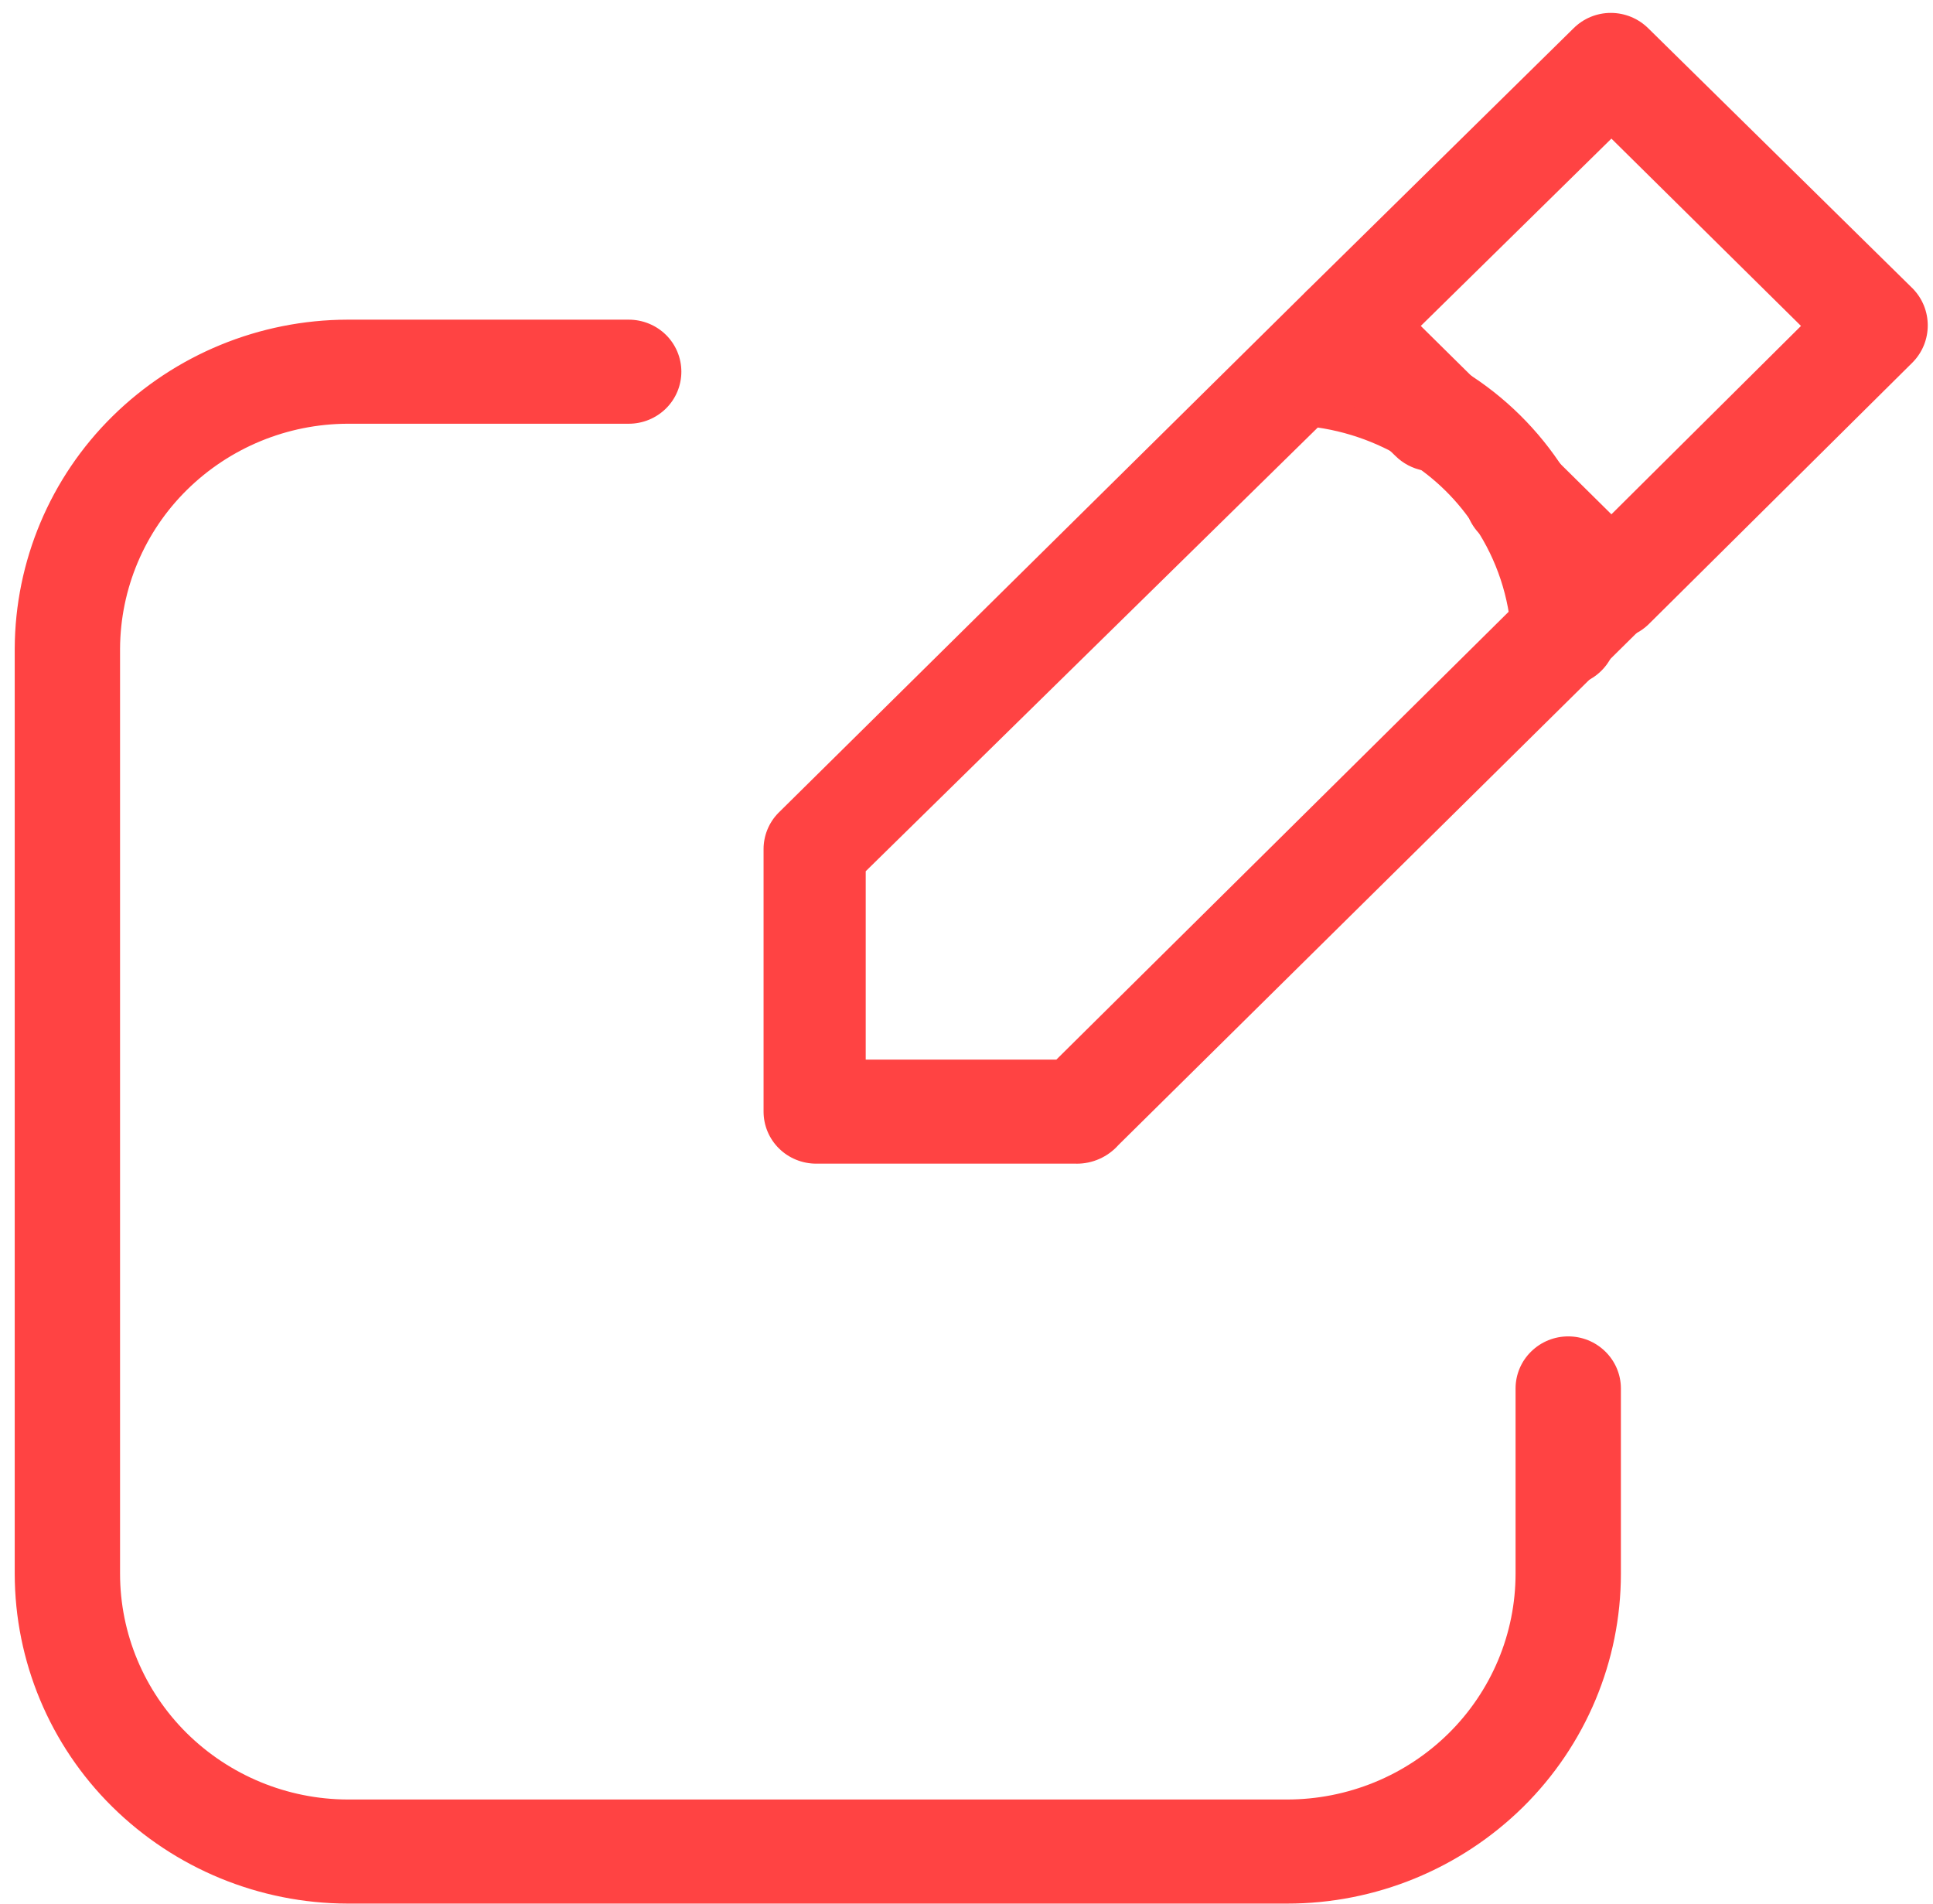
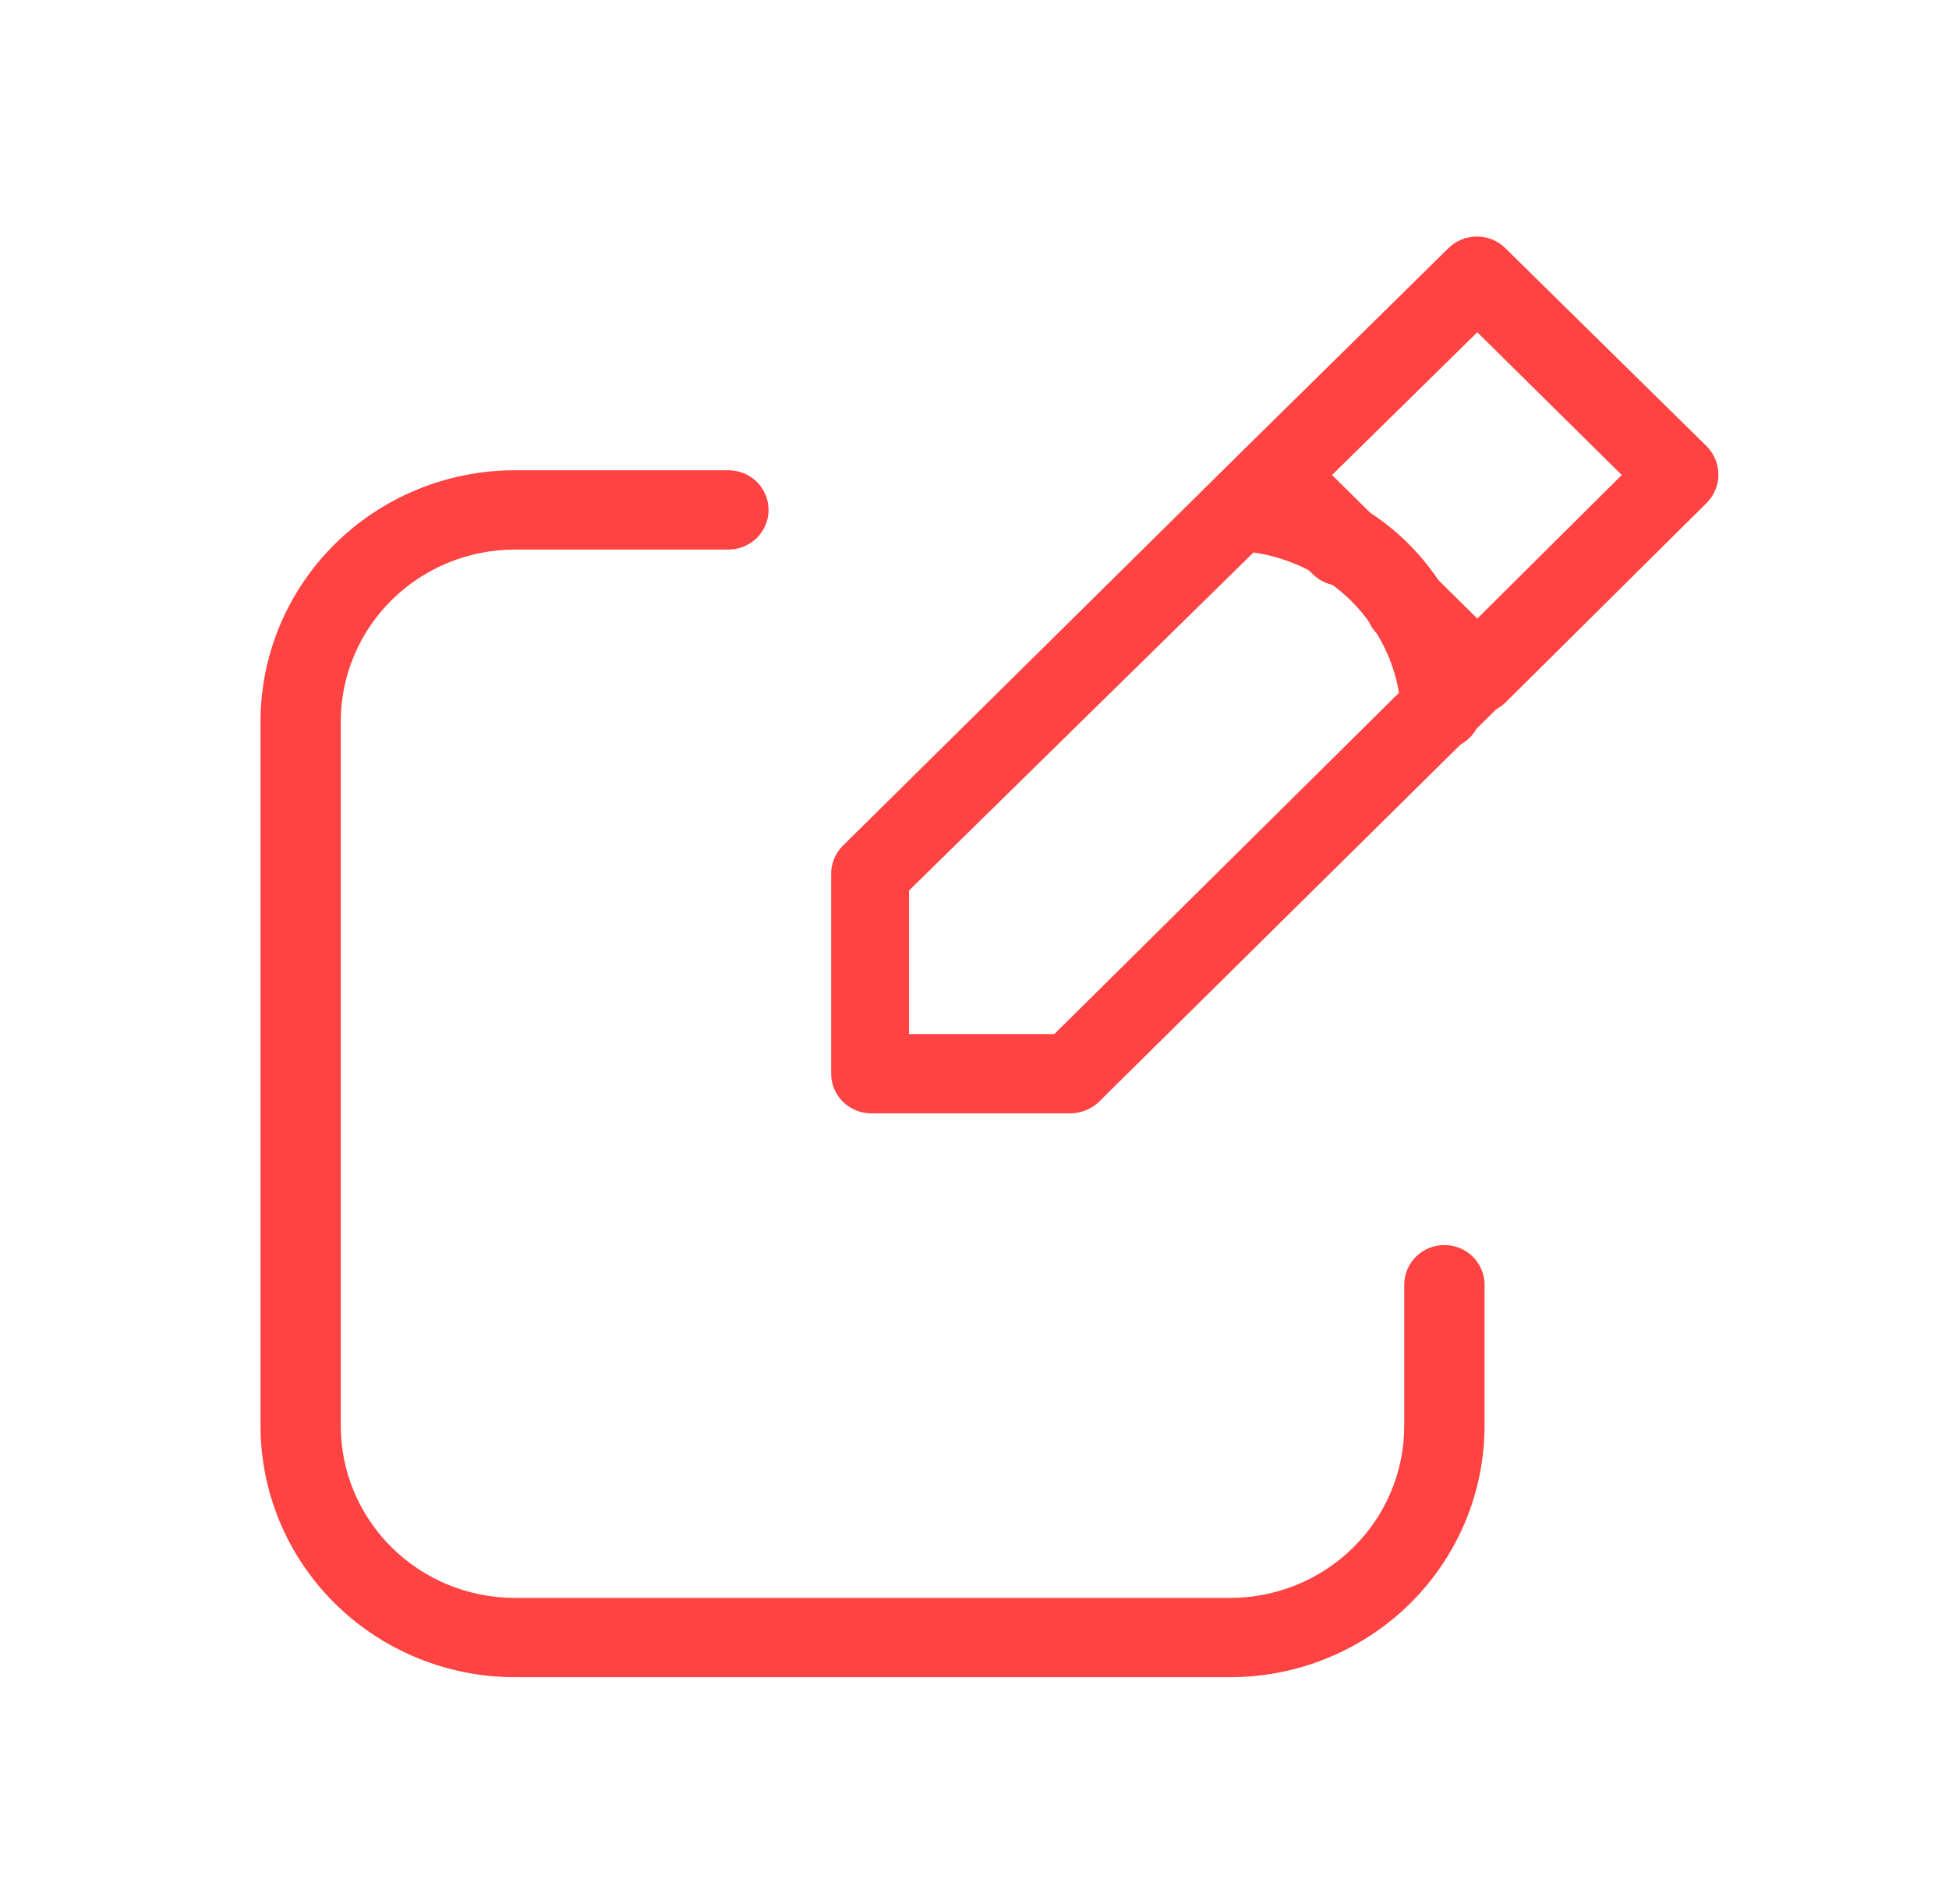
- <svg xmlns="http://www.w3.org/2000/svg" width="65" height="64" fill="none">
-   <path d="M43.278 63.998H11.686a11.296 11.296 0 0 1-7.916-3.26 11.023 11.023 0 0 1-3.275-7.83V21.803a11.024 11.024 0 0 1 3.288-7.808 11.298 11.298 0 0 1 7.903-3.248h9.456c.47 0 .92.184 1.253.512a1.739 1.739 0 0 1 0 2.474 1.782 1.782 0 0 1-1.253.513h-9.456a7.733 7.733 0 0 0-5.399 2.223 7.546 7.546 0 0 0-2.25 5.334v31.104c0 2.007.804 3.933 2.238 5.356a7.733 7.733 0 0 0 5.411 2.236h31.592c1.01 0 2.008-.197 2.94-.578a7.69 7.69 0 0 0 2.494-1.646 7.585 7.585 0 0 0 1.666-2.463 7.511 7.511 0 0 0 .585-2.906V46.68c0-.464.187-.91.519-1.237a1.782 1.782 0 0 1 2.504 0c.332.328.519.773.519 1.237v6.227c0 2.942-1.183 5.763-3.288 7.843a11.298 11.298 0 0 1-7.94 3.248ZM52.593 23.064c-.458 0-.898-.175-1.228-.488a1.74 1.74 0 0 1-.543-1.192 7.32 7.32 0 0 0-1.205-3.639 7.252 7.252 0 0 0-2.266-2.239 7.749 7.749 0 0 0-3.542-1.19 1.79 1.79 0 0 1-1.232-.56 1.748 1.748 0 0 1-.468-1.259c-.01-.443.154-.872.458-1.198a1.744 1.744 0 0 1 1.171-.551c1.967.087 3.874.69 5.525 1.75a10.562 10.562 0 0 1 3.33 3.288 10.825 10.825 0 0 1 1.77 5.458 1.73 1.73 0 0 1-.468 1.258 1.77 1.77 0 0 1-1.232.562h-.07Z" fill="#FF4343" />
-   <path d="M36.194 39.122h-8.748c-.47 0-.92-.184-1.252-.512a1.738 1.738 0 0 1-.518-1.237v-8.817a1.738 1.738 0 0 1 .496-1.224L43.88 9.838a1.782 1.782 0 0 1 2.479 0l3.081 3.044c.325.327.507.767.507 1.225a1.739 1.739 0 0 1-1.083 1.607 1.79 1.79 0 0 1-1.938-.383l-1.807-1.75-16.008 15.71v6.333h6.41L51.566 19.74l-1.806-1.785a1.739 1.739 0 0 1-.506-1.224 1.739 1.739 0 0 1 1.082-1.608 1.79 1.79 0 0 1 1.939.383l3.045 3.009a1.748 1.748 0 0 1 .524 1.242 1.731 1.731 0 0 1-.524 1.242L37.611 38.493a1.874 1.874 0 0 1-1.417.63Z" fill="#FF4343" />
-   <path d="M54.186 21.489c-.473.005-.93-.17-1.275-.49l-3.046-3.044a1.738 1.738 0 0 1 0-2.449 1.771 1.771 0 0 1 1.258-.517 1.788 1.788 0 0 1 1.257.517l1.806 1.785 6.375-6.333-6.375-6.298-6.41 6.298 1.806 1.784a1.739 1.739 0 0 1-.576 2.832 1.79 1.79 0 0 1-1.939-.383l-3.045-3.009a1.645 1.645 0 0 1-.532-1.224 1.695 1.695 0 0 1 .532-1.26l8.89-8.746a1.772 1.772 0 0 1 1.256-.518 1.79 1.79 0 0 1 1.258.518l8.89 8.746a1.773 1.773 0 0 1 0 2.484L55.425 21a1.783 1.783 0 0 1-1.24.49Z" fill="#FF4343" />
+ <svg xmlns="http://www.w3.org/2000/svg" width="86" height="84" viewBox="0 0 86 84" fill="none">
+   <path d="M54.278 73.998H22.686C19.715 73.989 16.868 72.817 14.77 70.738C12.672 68.659 11.495 65.843 11.495 62.907V31.804C11.504 28.875 12.686 26.068 14.783 23.996C16.88 21.925 19.721 20.757 22.686 20.748H32.142C32.612 20.748 33.062 20.932 33.395 21.26C33.727 21.588 33.913 22.033 33.913 22.497C33.913 22.961 33.727 23.406 33.395 23.734C33.062 24.062 32.612 24.247 32.142 24.247H22.686C20.66 24.256 18.72 25.055 17.287 26.47C15.854 27.886 15.046 29.802 15.036 31.804V62.907C15.036 64.915 15.841 66.841 17.275 68.264C18.708 69.686 20.654 70.49 22.686 70.5H54.278C55.287 70.5 56.286 70.303 57.219 69.922C58.151 69.54 58.999 68.981 59.712 68.276C60.426 67.571 60.992 66.734 61.378 65.813C61.764 64.892 61.963 63.904 61.963 62.907V56.68C61.963 56.216 62.15 55.771 62.482 55.443C62.814 55.115 63.264 54.931 63.734 54.931C64.204 54.931 64.654 55.115 64.986 55.443C65.318 55.771 65.505 56.216 65.505 56.68V62.907C65.505 65.849 64.322 68.67 62.217 70.75C60.111 72.83 57.255 73.998 54.278 73.998Z" fill="#FF4343" />
+   <path d="M63.593 33.063C63.135 33.064 62.695 32.889 62.365 32.576C62.035 32.263 61.84 31.836 61.822 31.384C61.751 30.088 61.336 28.833 60.617 27.745C60.039 26.842 59.265 26.078 58.351 25.506C57.287 24.828 56.071 24.419 54.809 24.317C54.577 24.308 54.348 24.253 54.137 24.157C53.925 24.061 53.735 23.924 53.577 23.755C53.419 23.586 53.297 23.388 53.216 23.172C53.136 22.956 53.1 22.727 53.109 22.497C53.099 22.054 53.263 21.625 53.567 21.299C53.871 20.972 54.291 20.775 54.738 20.748C56.705 20.835 58.612 21.439 60.263 22.497C61.608 23.334 62.746 24.458 63.593 25.786C64.664 27.417 65.276 29.302 65.363 31.244C65.373 31.474 65.336 31.703 65.256 31.919C65.176 32.135 65.053 32.333 64.895 32.502C64.737 32.671 64.547 32.808 64.336 32.904C64.124 33 63.896 33.054 63.663 33.063H63.593Z" fill="#FF4343" />
+   <path d="M47.194 49.122H38.447C37.977 49.122 37.526 48.938 37.194 48.61C36.862 48.282 36.676 47.837 36.676 47.373V38.556C36.673 38.1 36.851 37.66 37.172 37.332L54.88 19.838C55.211 19.518 55.656 19.338 56.119 19.338C56.583 19.338 57.028 19.518 57.359 19.838L60.44 22.882C60.765 23.209 60.947 23.649 60.947 24.107C60.947 24.564 60.765 25.004 60.44 25.331C60.276 25.495 60.08 25.625 59.864 25.714C59.648 25.803 59.417 25.849 59.183 25.849C58.949 25.849 58.718 25.803 58.502 25.714C58.286 25.625 58.09 25.495 57.926 25.331L56.119 23.582L40.111 39.291V45.624H46.522L62.565 29.74L60.759 27.955C60.435 27.628 60.253 27.189 60.253 26.731C60.253 26.273 60.435 25.833 60.759 25.506C60.924 25.342 61.12 25.212 61.335 25.123C61.551 25.034 61.783 24.989 62.016 24.989C62.25 24.989 62.482 25.034 62.697 25.123C62.913 25.212 63.109 25.342 63.274 25.506L66.319 28.515C66.485 28.678 66.617 28.871 66.707 29.084C66.797 29.297 66.843 29.526 66.843 29.757C66.843 29.988 66.797 30.217 66.707 30.43C66.617 30.643 66.485 30.837 66.319 30.999L48.611 48.493C48.434 48.691 48.216 48.85 47.972 48.959C47.727 49.068 47.462 49.123 47.194 49.122Z" fill="#FF4343" />
+   <path d="M65.186 31.489C64.713 31.494 64.257 31.318 63.911 30.999L60.865 27.955C60.541 27.628 60.359 27.189 60.359 26.731C60.359 26.273 60.541 25.833 60.865 25.506C61.03 25.342 61.226 25.212 61.442 25.123C61.657 25.034 61.889 24.989 62.123 24.989C62.356 24.989 62.588 25.034 62.804 25.123C63.019 25.212 63.215 25.342 63.38 25.506L65.186 27.291L71.561 20.958L65.186 14.66L58.776 20.958L60.582 22.742C60.906 23.069 61.088 23.509 61.088 23.967C61.088 24.425 60.906 24.864 60.582 25.191C60.417 25.355 60.221 25.485 60.006 25.574C59.79 25.663 59.558 25.709 59.325 25.709C59.091 25.709 58.859 25.663 58.644 25.574C58.428 25.485 58.232 25.355 58.067 25.191L55.022 22.182C54.851 22.026 54.716 21.837 54.625 21.626C54.533 21.415 54.487 21.187 54.49 20.958C54.487 20.723 54.532 20.49 54.624 20.274C54.715 20.057 54.85 19.861 55.022 19.698L63.911 10.951C64.076 10.788 64.272 10.657 64.487 10.569C64.703 10.48 64.935 10.434 65.168 10.434C65.402 10.434 65.634 10.48 65.849 10.569C66.065 10.657 66.261 10.788 66.426 10.951L75.315 19.698C75.642 20.031 75.825 20.477 75.825 20.94C75.825 21.404 75.642 21.849 75.315 22.182L66.426 30.999C66.093 31.316 65.648 31.492 65.186 31.489Z" fill="#FF4343" />
</svg>
